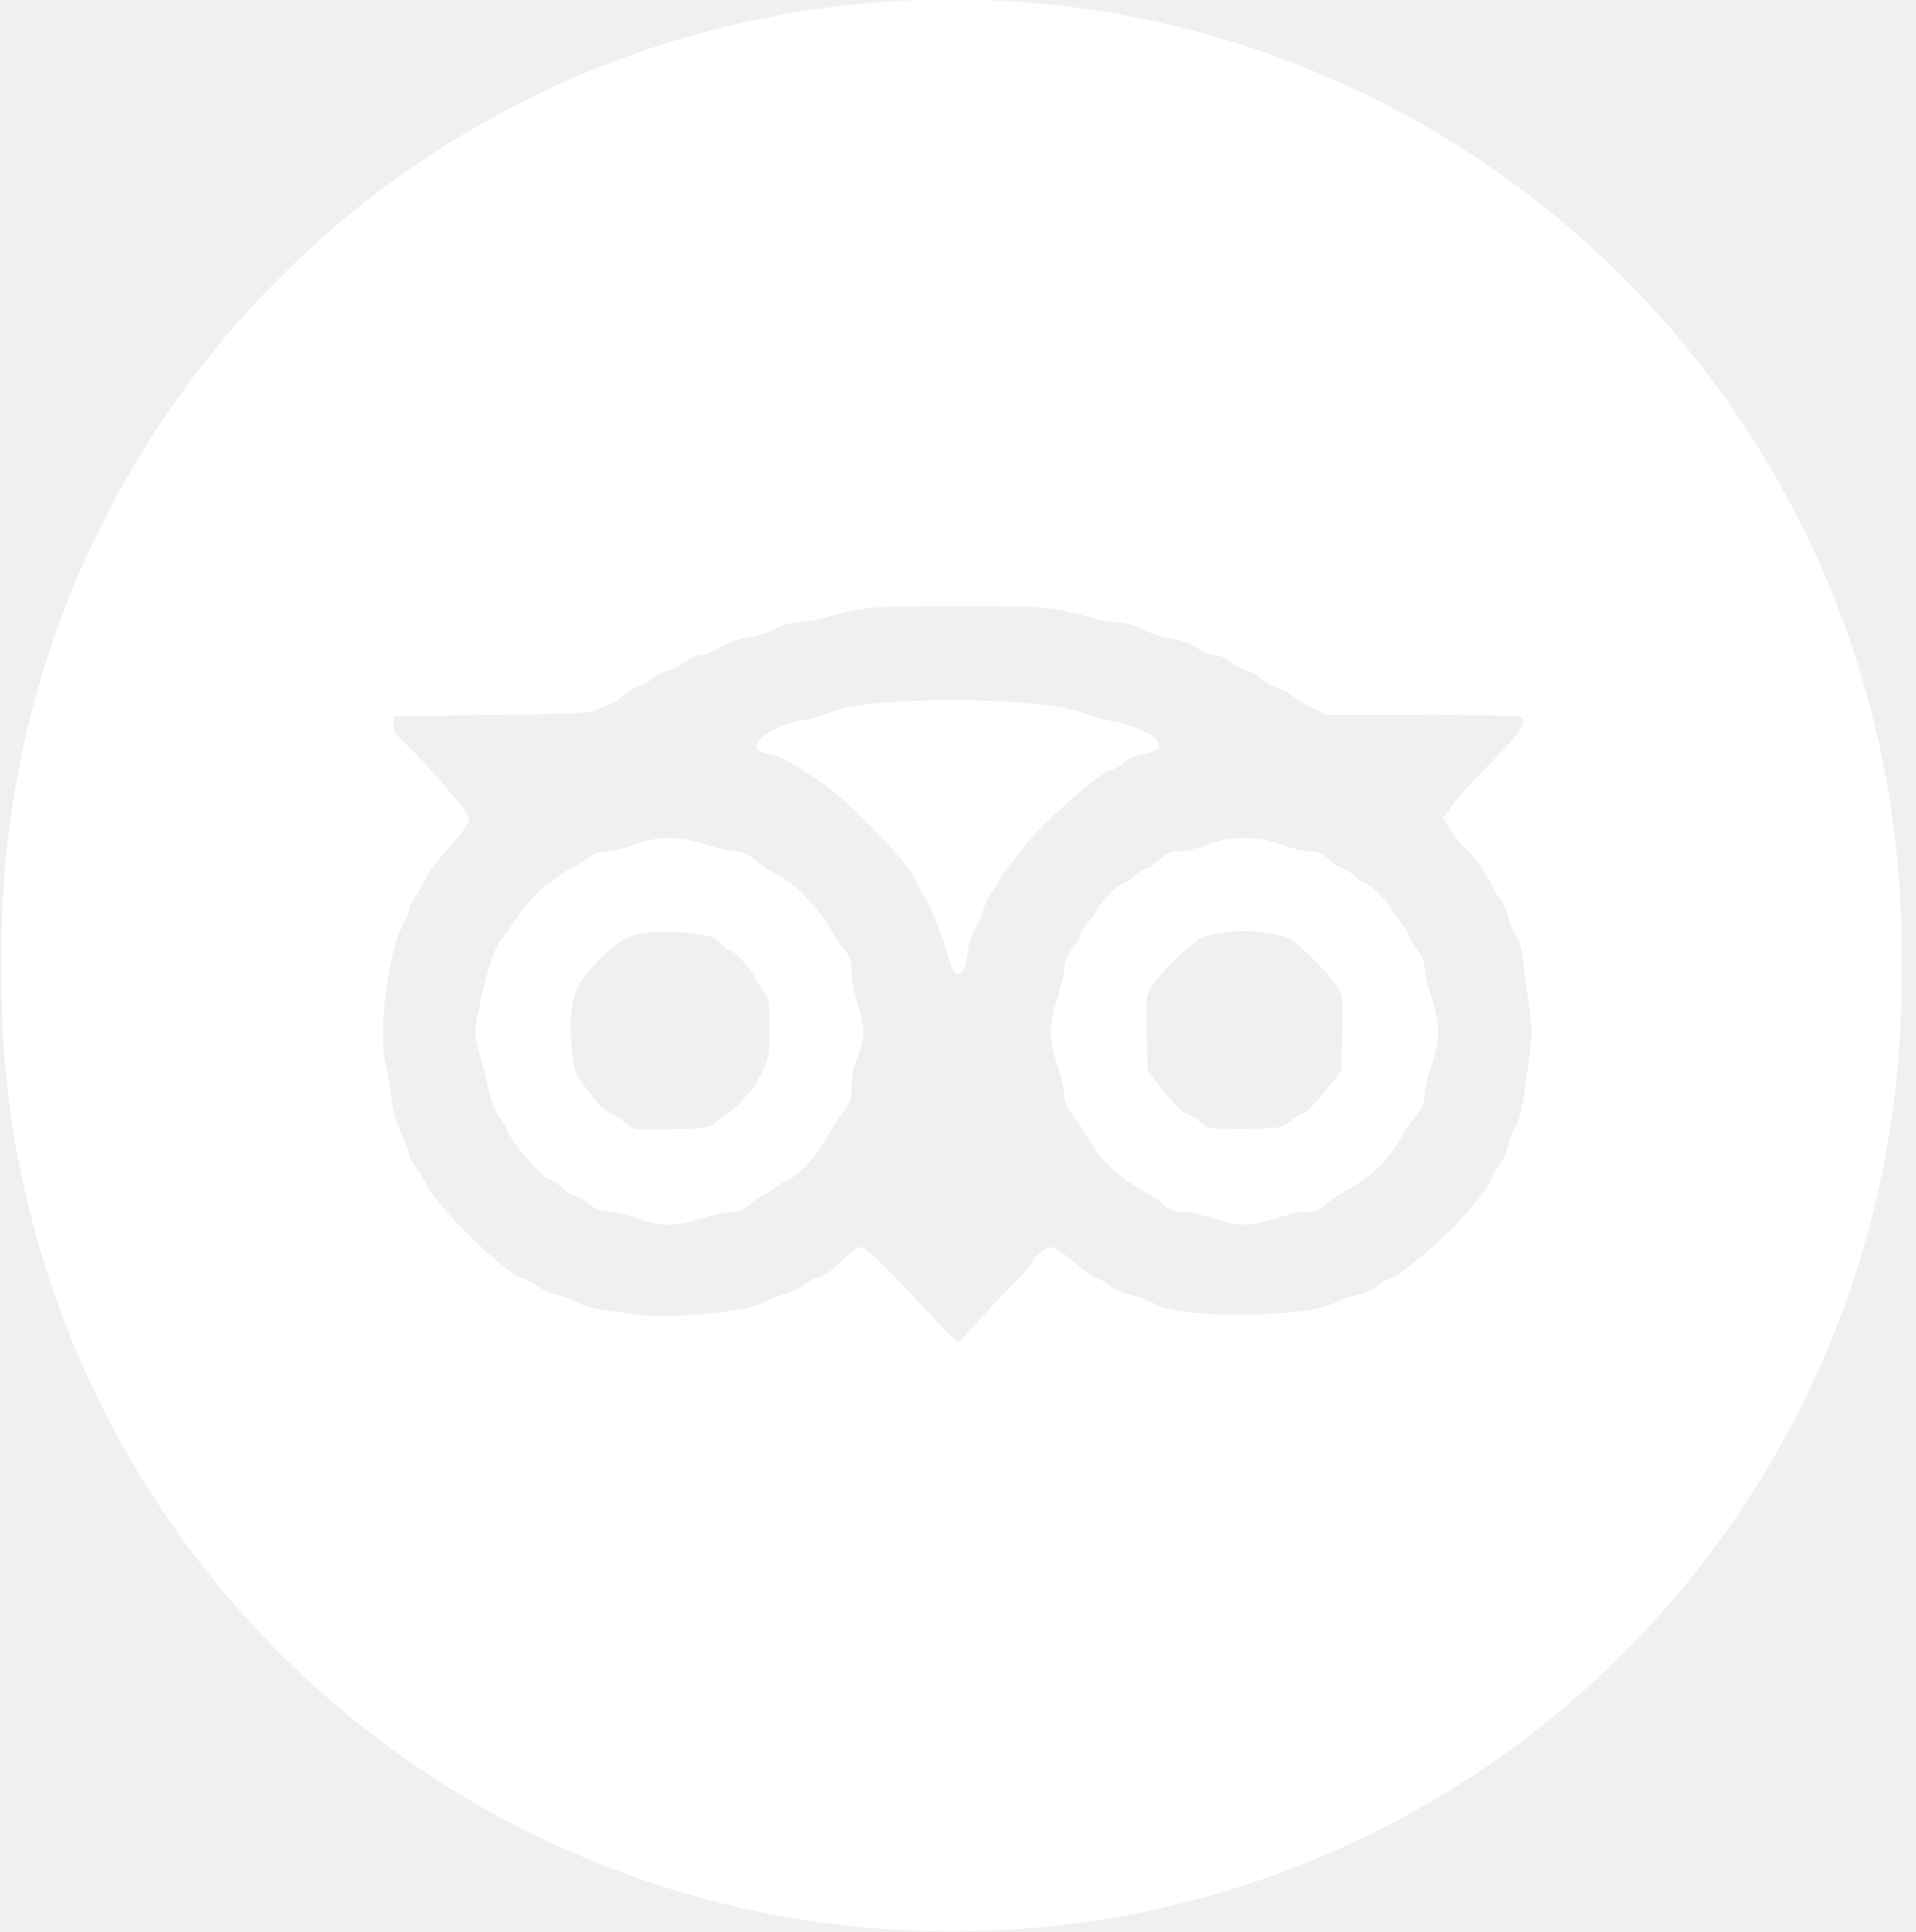
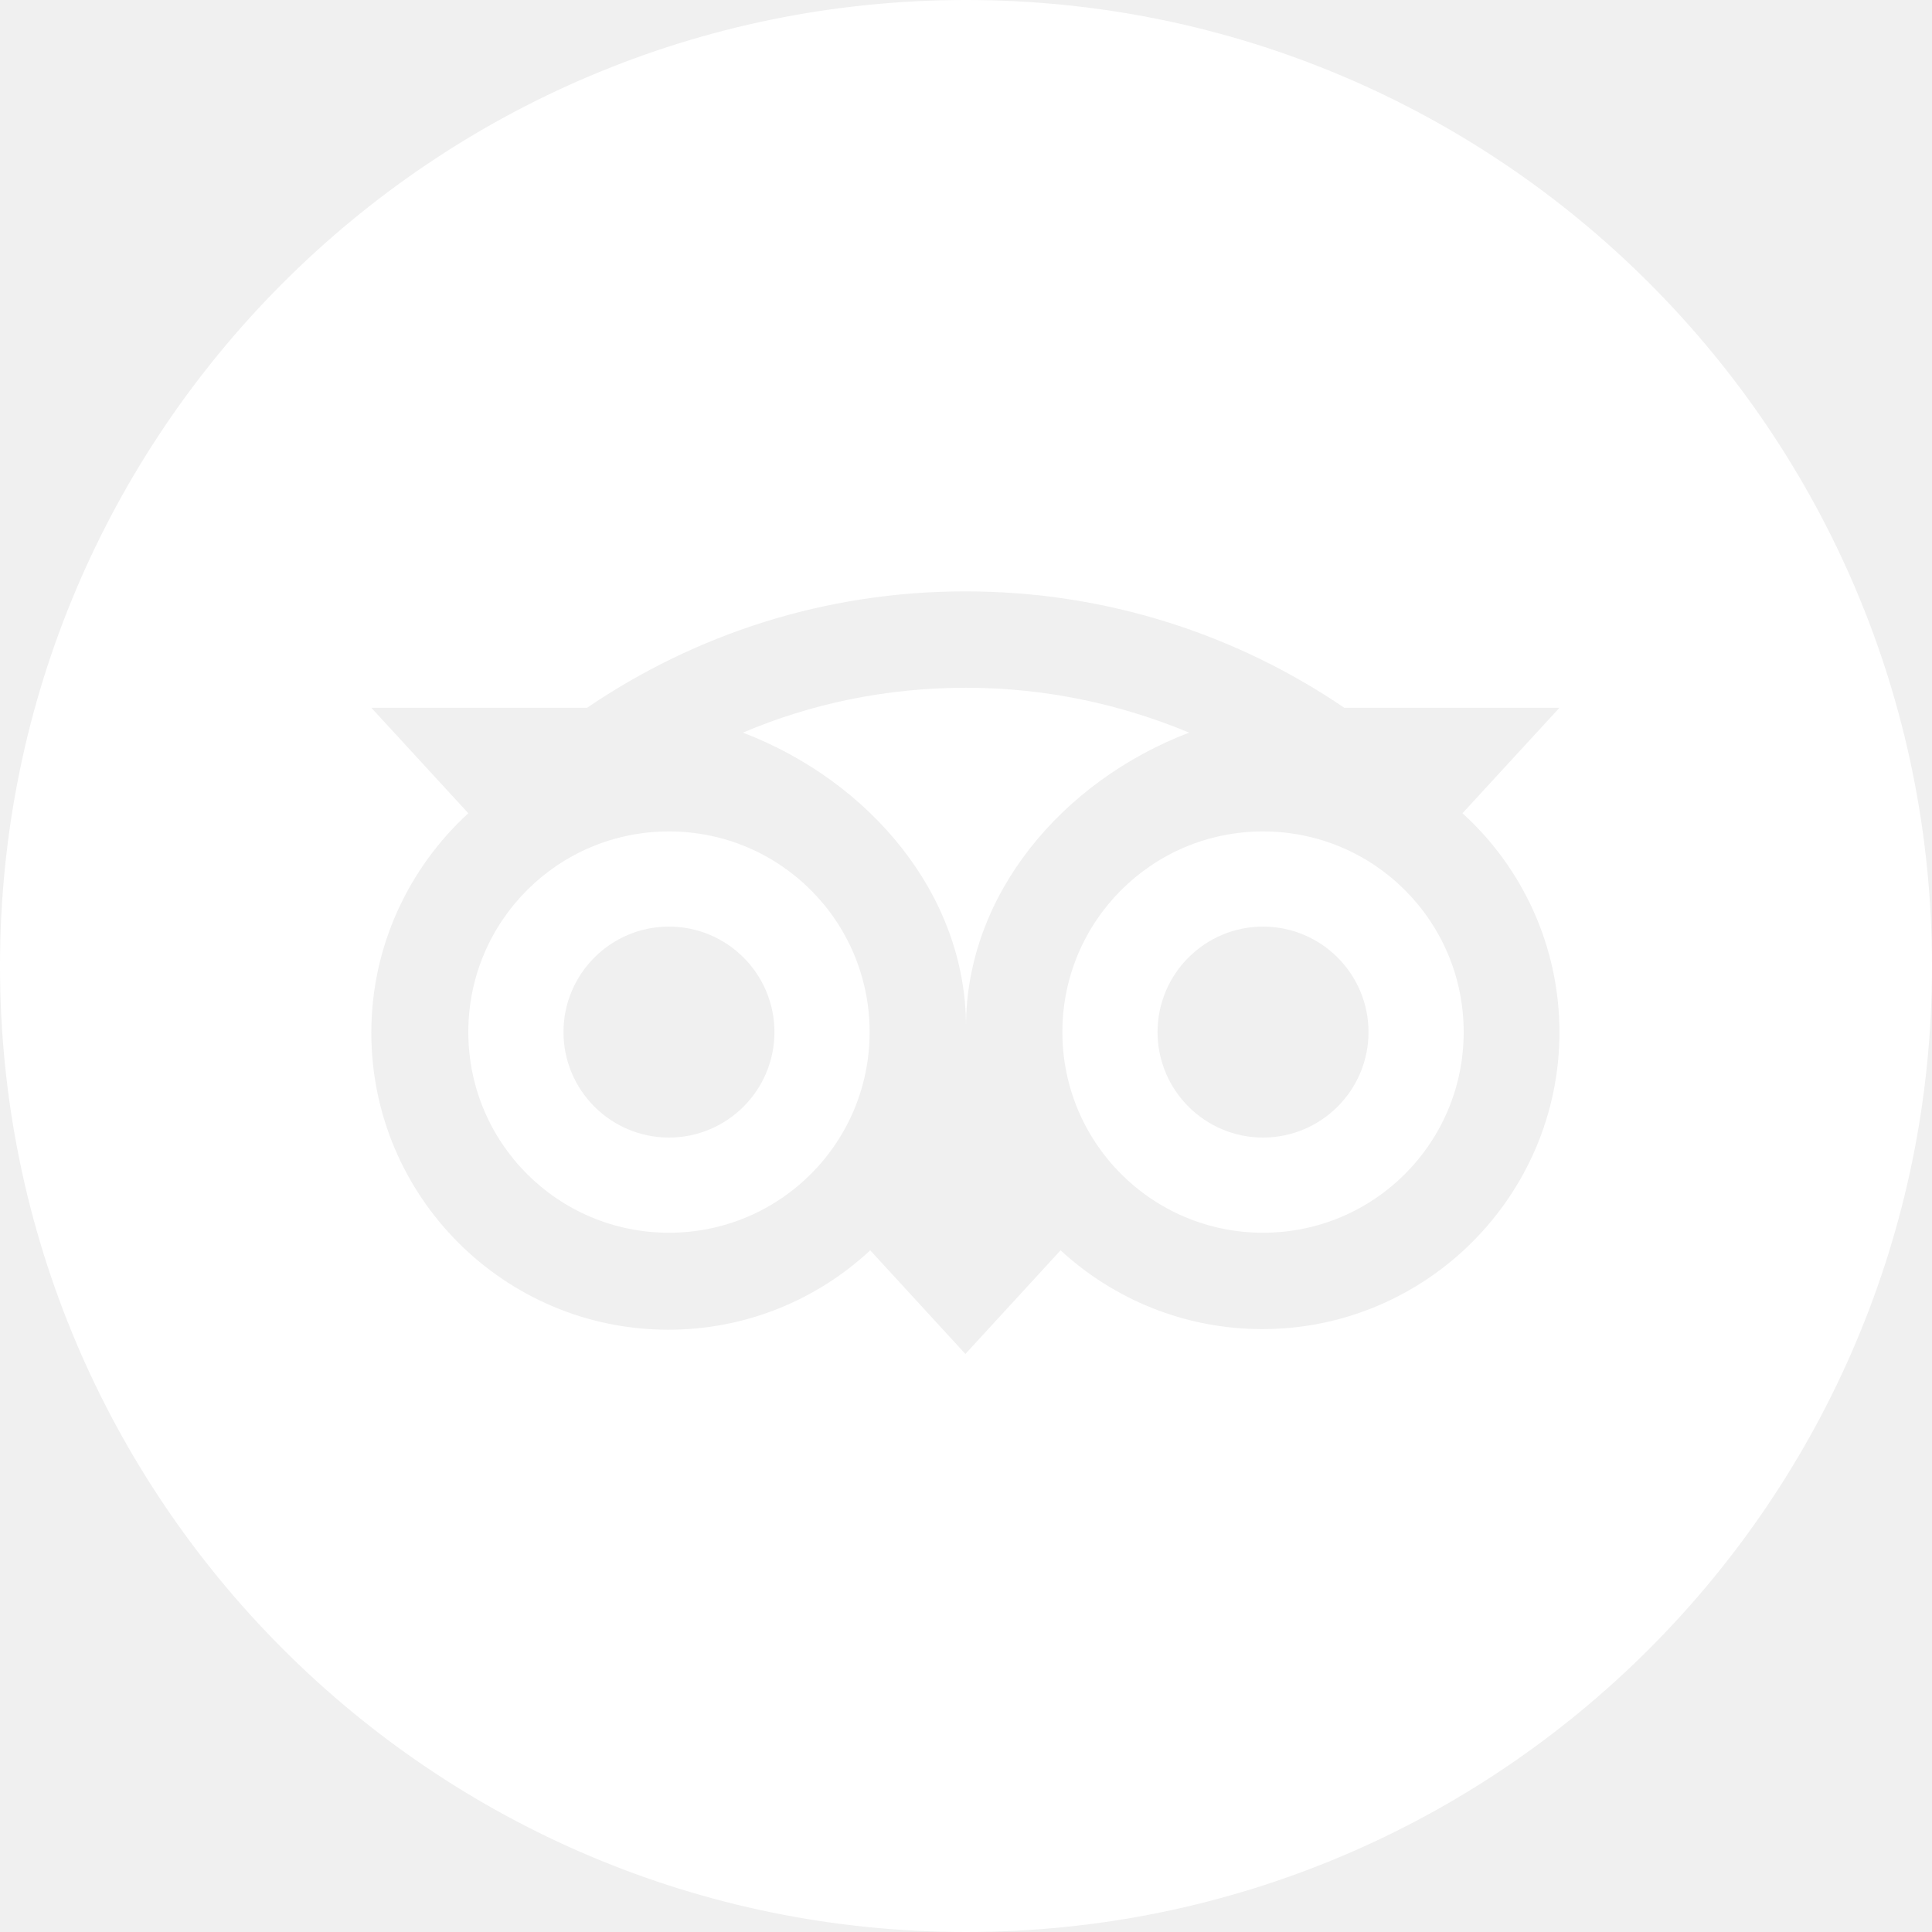
- <svg xmlns="http://www.w3.org/2000/svg" viewBox="0 0 702 708">
-   <path fill="#fff" fill-rule="evenodd" d="M0.6,353.8a348.1,348.1 0 1,0 696.1,0a348.1,348.1 0 1,0 -696.1,0ZM340.5,481.3C323.7,463.3 317.2,457.0 315.5,457.0C314.6,457.0 312.7,458.1 311.2,459.5C309.7,460.8 307.0,463.3 305.2,465.0C303.4,466.6 301.1,468.0 300.0,468.0C299.0,468.0 296.9,469.1 295.3,470.4C293.7,471.7 290.0,473.5 287.1,474.4C284.1,475.3 280.6,476.7 279.2,477.6C274.9,480.4 246.8,483.2 236.0,482.0C218.1,479.8 215.3,479.3 211.5,477.3C209.2,476.1 205.7,474.8 203.6,474.5C201.6,474.1 198.6,472.7 197.1,471.4C195.6,470.2 193.0,468.8 191.4,468.4C185.0,466.8 159.4,441.6 155.9,433.4C155.2,431.8 153.5,429.2 152.3,427.7C151.0,426.1 150.0,424.2 150.0,423.4C150.0,422.5 148.7,419.1 147.1,415.7C145.3,411.9 143.9,407.0 143.5,403.0C143.1,399.4 142.2,393.7 141.3,390.2C138.5,378.6 142.0,349.5 147.5,339.3C148.9,336.7 150.0,333.8 150.0,332.9C150.0,332.0 150.8,330.2 151.9,328.9C152.9,327.6 154.5,324.9 155.5,323.0C157.7,318.6 160.1,315.5 166.8,308.0C169.6,304.7 172.0,301.1 172.0,300.1C172.0,298.1 157.7,281.3 148.8,272.8C144.8,269.1 143.9,267.7 144.2,265.3L144.5,262.5L180.5,262.0C212.3,261.6 216.8,261.3 219.5,259.8C221.2,258.8 223.0,258.0 223.7,258.0C224.4,258.0 226.4,256.7 228.3,255.1C230.1,253.5 232.8,251.8 234.2,251.5C235.7,251.1 237.6,250.0 238.6,248.9C239.5,247.9 242.1,246.5 244.4,245.9C246.6,245.3 249.7,243.7 251.3,242.4C252.9,241.1 255.4,240.0 256.9,240.0C258.5,240.0 261.4,238.8 263.5,237.4C265.7,235.9 269.8,234.4 273.3,233.9C276.6,233.3 281.3,231.8 283.9,230.5C286.5,229.0 290.2,228.0 292.5,228.0C294.7,228.0 299.0,227.3 302.0,226.4C316.5,222.3 318.9,222.1 351.0,222.1C383.1,222.1 385.5,222.3 400.0,226.4C403.0,227.3 407.3,228.0 409.5,228.0C411.8,228.0 415.5,229.0 418.1,230.5C420.7,231.8 425.4,233.3 428.7,233.9C432.2,234.4 436.3,235.9 438.5,237.4C440.6,238.8 443.5,240.0 445.1,240.0C446.6,240.0 449.1,241.1 450.7,242.4C452.3,243.8 455.0,245.2 456.6,245.6C458.2,246.0 460.9,247.5 462.7,249.1C464.4,250.6 467.2,252.1 468.9,252.5C470.5,252.8 472.4,253.8 473.1,254.6C473.8,255.4 477.0,257.4 480.3,259.1L486.2,262.0L520.5,262.0C539.4,262.0 555.5,262.3 556.4,262.6C560.5,264.2 558.3,267.4 541.5,284.4C538.2,287.8 533.9,292.6 532.1,295.2L528.7,299.9L532.5,305.5C534.6,308.5 536.6,311.0 537.0,311.0C538.1,311.0 545.7,321.5 546.5,324.2C546.9,325.4 548.3,327.7 549.5,329.2C550.7,330.7 552.1,333.6 552.5,335.6C552.9,337.7 554.1,340.7 555.2,342.3C556.5,344.2 557.6,347.8 558.1,352.4C558.6,356.3 559.4,362.9 560.1,367.0C561.5,376.3 561.5,379.4 560.1,389.5C557.9,406.2 557.1,409.9 555.5,412.3C554.6,413.7 553.2,417.2 552.5,420.1C551.7,422.9 550.2,426.2 549.2,427.4C548.1,428.5 546.9,430.6 546.5,432.0C545.8,434.4 544.5,436.1 535.7,446.4C529.8,453.2 513.0,467.5 509.9,468.3C508.5,468.7 506.1,470.0 504.6,471.4C503.0,472.7 500.0,474.1 497.8,474.4C495.7,474.8 491.8,476.1 489.2,477.4C478.1,483.1 431.5,483.3 422.9,477.7C421.6,476.9 417.9,475.5 414.6,474.6C411.4,473.8 407.8,472.3 406.6,471.2C405.5,470.1 403.4,468.9 402.0,468.5C400.6,468.1 396.8,465.3 393.4,462.4C390.0,459.4 386.3,457.0 385.1,457.0C383.1,457.0 378.0,461.3 378.0,463.1C378.0,463.5 374.1,467.8 369.2,472.7C364.4,477.6 358.5,484.0 356.1,486.8C353.6,489.7 351.4,492.0 351.1,492.0C350.8,492.0 346.0,487.2 340.5,481.3ZM257.0,446.5C261.6,445.1 266.8,444.0 268.6,444.0C270.9,444.0 273.0,443.0 275.3,441.0C277.2,439.4 279.2,438.0 279.7,438.0C280.3,438.0 282.4,436.6 284.5,435.0C286.6,433.4 288.8,432.0 289.4,432.0C291.0,432.0 298.7,424.1 300.8,420.3C304.0,414.7 306.5,410.8 309.2,407.3C311.5,404.4 312.0,402.7 312.0,398.3C312.0,395.3 312.8,390.8 313.9,388.2C317.0,380.5 317.1,377.8 314.5,368.9C313.1,364.4 312.0,358.5 312.0,355.9C312.0,352.1 311.4,350.4 309.2,347.8C307.7,346.0 305.9,343.4 305.2,342.0C303.5,338.5 299.5,333.2 295.1,328.5C291.7,324.8 289.7,323.4 282.0,318.9C280.4,318.1 277.8,316.2 276.0,314.7C273.9,312.9 271.7,312.0 269.4,312.0C267.6,312.0 262.7,310.9 258.6,309.5C254.0,307.9 248.9,307.0 245.2,307.0C241.3,307.0 237.0,307.9 232.6,309.5C228.9,310.9 224.2,312.0 222.1,312.0C219.4,312.0 217.2,312.8 214.5,315.0C212.4,316.6 210.2,318.0 209.6,318.0C209.0,318.0 206.9,319.4 205.0,321.0C203.1,322.6 201.2,324.0 200.8,324.0C199.5,324.0 192.7,331.5 189.0,336.9C187.1,339.7 184.5,343.4 183.2,345.0C180.9,347.9 178.3,356.2 175.3,370.4C173.6,378.2 173.6,378.5 175.9,386.9C177.2,391.6 178.8,398.1 179.5,401.2C180.2,404.4 181.9,408.3 183.4,410.0C184.8,411.7 186.0,413.6 186.0,414.2C186.0,416.8 198.9,432.0 201.1,432.0C201.7,432.0 203.8,433.4 205.7,435.0C207.5,436.6 209.7,438.0 210.4,438.0C211.1,438.0 213.4,439.4 215.5,441.0C218.1,443.0 220.4,444.0 222.9,444.0C224.9,444.1 229.7,445.2 233.5,446.5C242.4,449.6 246.6,449.6 257.0,446.5ZM467.3,446.5C471.6,445.1 476.9,444.0 479.0,444.0C481.7,444.0 483.7,443.3 485.1,441.9C486.2,440.8 488.9,438.9 490.9,437.7C499.3,432.8 501.4,431.3 504.9,428.0C508.3,424.7 509.9,422.6 514.5,415.1C515.6,413.3 517.7,410.2 519.2,408.3C521.0,406.0 522.0,403.5 522.0,401.4C522.0,399.5 523.1,394.7 524.5,390.6C525.9,386.5 527.0,380.8 527.0,378.0C527.0,375.2 525.9,369.5 524.5,365.4C523.1,361.3 522.0,356.5 522.0,354.6C522.0,352.4 521.0,350.0 519.0,347.5C517.4,345.4 516.0,343.1 516.0,342.4C516.0,341.7 514.6,339.5 513.0,337.7C511.4,335.8 510.0,333.8 510.0,333.4C510.0,332.0 502.2,324.0 500.9,324.0C500.3,324.0 498.2,322.6 496.3,321.0C494.5,319.4 492.3,318.0 491.5,318.0C490.7,318.0 488.7,316.6 487.0,315.0C484.6,312.7 483.0,312.0 480.0,312.0C477.8,312.0 473.1,310.9 469.4,309.5C464.7,307.7 460.8,307.0 456.0,307.0C451.2,307.0 447.3,307.7 442.6,309.5C438.9,310.9 434.2,312.0 432.0,312.0C429.0,312.0 427.4,312.7 425.0,315.0C423.3,316.6 421.3,318.0 420.5,318.0C419.7,318.0 417.5,319.4 415.7,321.0C413.8,322.6 411.7,324.0 411.1,324.0C409.8,324.0 402.0,332.0 402.0,333.4C402.0,333.8 400.6,335.8 399.0,337.7C397.4,339.5 396.0,341.7 396.0,342.4C396.0,343.1 394.6,345.4 393.0,347.5C391.0,350.0 390.0,352.4 390.0,354.6C390.0,356.5 388.9,361.3 387.5,365.4C386.1,369.5 385.0,375.2 385.0,378.0C385.0,380.8 386.1,386.5 387.5,390.6C388.9,394.7 390.0,399.5 390.0,401.4C390.0,403.5 391.0,406.0 392.8,408.3C394.3,410.2 396.4,413.3 397.5,415.1C402.1,422.6 403.7,424.7 407.1,428.0C410.6,431.3 412.7,432.8 421.1,437.7C423.1,438.9 425.8,440.8 426.9,441.9C428.4,443.4 430.3,444.0 433.2,444.1C435.6,444.1 440.6,445.2 444.5,446.5C453.6,449.5 457.8,449.5 467.3,446.5ZM229.4,411.7C227.8,410.4 225.1,408.5 223.3,407.6C221.5,406.7 219.3,404.8 218.3,403.4C217.3,402.0 215.1,399.1 213.4,397.0C210.6,393.6 210.2,392.1 209.5,384.6C208.4,371.5 209.6,363.8 213.4,358.8C217.1,354.0 221.4,349.6 226.5,345.5C231.1,341.9 240.2,340.6 252.8,341.9C260.0,342.7 261.6,343.2 263.7,345.4C265.0,346.8 266.5,348.0 267.0,348.0C268.6,348.0 274.7,354.4 276.5,358.0C277.5,359.9 279.1,362.6 280.1,363.9C281.7,365.9 282.0,368.1 282.0,376.9C282.0,387.7 281.7,388.7 277.0,397.0C275.0,400.4 267.8,408.0 266.6,408.0C266.1,408.0 264.3,409.2 262.7,410.8C259.9,413.4 259.6,413.5 246.1,413.8C232.7,414.1 232.2,414.1 229.4,411.7ZM443.0,413.3C442.2,413.0 440.2,411.6 438.7,410.4C437.1,409.1 435.3,408.0 434.6,408.0C433.4,408.0 429.9,404.4 424.1,397.0L420.5,392.5L420.2,378.5C419.9,364.5 419.9,364.5 422.7,360.6C426.2,355.6 433.6,348.3 438.3,344.9C445.2,339.9 467.3,340.1 474.0,345.0C478.7,348.5 486.0,356.0 489.3,360.6C492.1,364.5 492.1,364.5 491.8,378.5L491.5,392.5L487.9,397.0C482.1,404.4 478.6,408.0 477.4,408.0C476.7,408.0 474.7,409.2 472.9,410.8C469.7,413.4 469.2,413.5 457.1,413.7C450.2,413.8 443.8,413.6 443.0,413.3ZM352.8,355.7C353.4,355.0 354.2,352.0 354.6,349.0C355.0,346.0 356.1,342.4 357.0,341.0C358.0,339.6 359.3,336.7 359.9,334.5C360.5,332.3 362.1,328.9 363.5,327.0C364.9,325.1 366.0,323.2 366.0,322.7C366.0,322.2 367.2,320.3 368.8,318.5C370.3,316.6 373.1,313.1 375.0,310.5C381.6,301.8 404.2,282.0 407.6,282.0C408.3,282.0 410.2,280.8 411.9,279.4C413.6,278.0 416.8,276.6 419.0,276.3C423.3,275.7 425.3,274.1 424.5,271.8C423.7,269.7 413.5,265.0 408.2,264.4C405.6,264.1 400.6,262.7 397.0,261.3C381.3,255.1 317.7,255.0 304.2,261.0C301.6,262.2 296.9,263.5 293.8,264.0C286.1,265.1 276.8,270.4 277.2,273.3C277.4,275.0 278.5,275.6 281.9,276.3C284.3,276.8 287.5,278.0 288.9,279.0C290.3,279.9 292.9,281.6 294.6,282.6C303.0,287.7 307.3,291.1 317.1,300.9C328.4,312.1 334.0,318.9 336.4,324.2C337.2,326.0 338.6,328.6 339.4,330.0C341.6,333.6 346.0,344.7 347.3,350.0C349.1,356.9 350.6,358.4 352.8,355.7Z" />
+ <svg xmlns="http://www.w3.org/2000/svg" viewBox="0 0 700 700">
+   <mask id="m">
+     <circle cx="350" cy="350" r="350" fill="#fff" />
+     <g transform="translate(24.50 24.50) scale(21.9636)">
+       <path d="M24.61,15.91c0,2.7-2.2,4.9-4.9,4.9-1.28,0-2.45-.49-3.33-1.3l-1.57,1.71-1.57-1.71c-.87.81-2.04,1.31-3.33,1.31-2.7,0-4.9-2.19-4.9-4.9,0-1.43.62-2.72,1.6-3.62l-1.6-1.74h3.56c1.78-1.21,3.92-1.92,6.24-1.92s4.47.71,6.25,1.92h3.55l-1.6,1.74c.98.89,1.6,2.18,1.6,3.62Z" fill="#000" />
+       <path d="m9.92,12.6c-1.83,0-3.31,1.48-3.31,3.31s1.48,3.31,3.31,3.31,3.31-1.48,3.31-3.31-1.48-3.31-3.31-3.31Zm0,5.05c-.96,0-1.74-.78-1.74-1.74s.78-1.74,1.74-1.74c.96,0,1.74.78,1.74,1.74s-.78,1.74-1.74,1.74Z" fill="#fff" />
+       <path d="m18.5,10.97c-1.13-.47-2.37-.74-3.68-.74s-2.55.26-3.68.74c2.09.8,3.68,2.67,3.68,4.85,0-2.18,1.59-4.05,3.68-4.85Z" fill="#fff" />
+       <path d="m19.72,12.6c-1.83,0-3.31,1.48-3.31,3.31s1.48,3.31,3.31,3.31,3.31-1.48,3.31-3.31-1.48-3.31-3.31-3.31Zm0,5.05c-.96,0-1.74-.78-1.74-1.74s.78-1.74,1.74-1.74,1.74.78,1.74,1.74-.78,1.74-1.74,1.74Z" fill="#fff" />
+     </g>
+   </mask>
+   <rect width="700" height="700" fill="#fff" mask="url(#m)" />
</svg>
